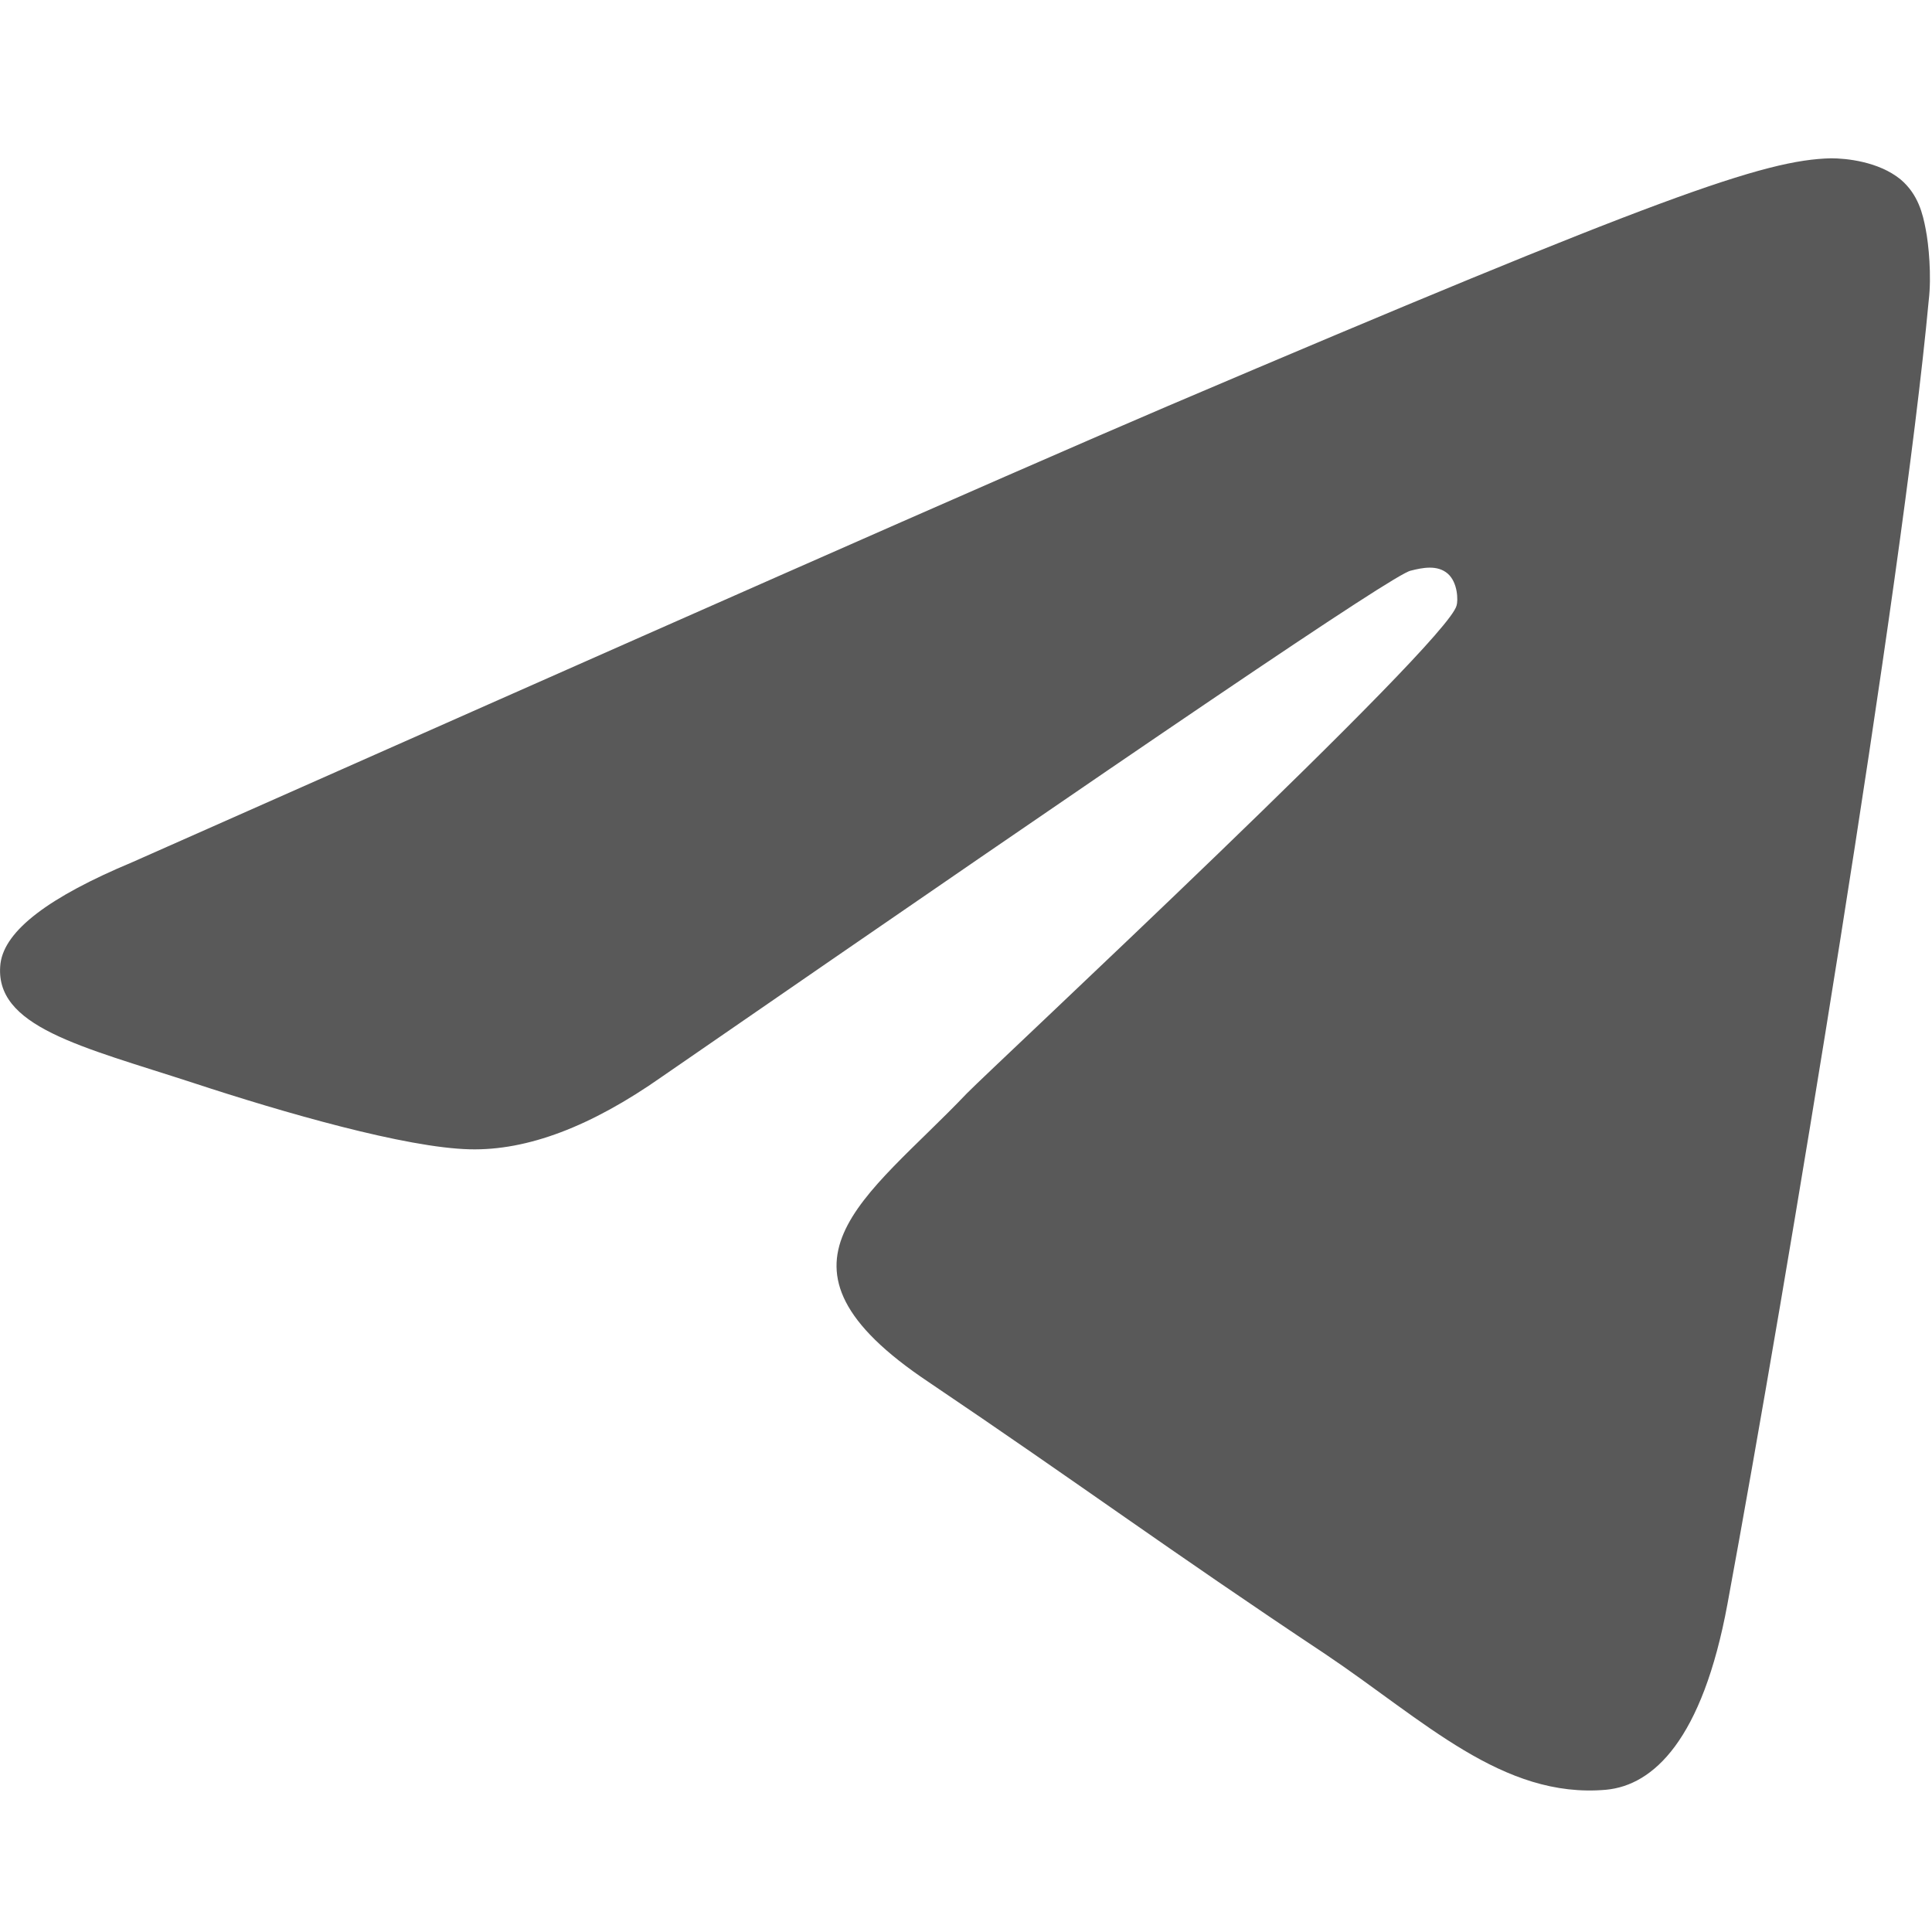
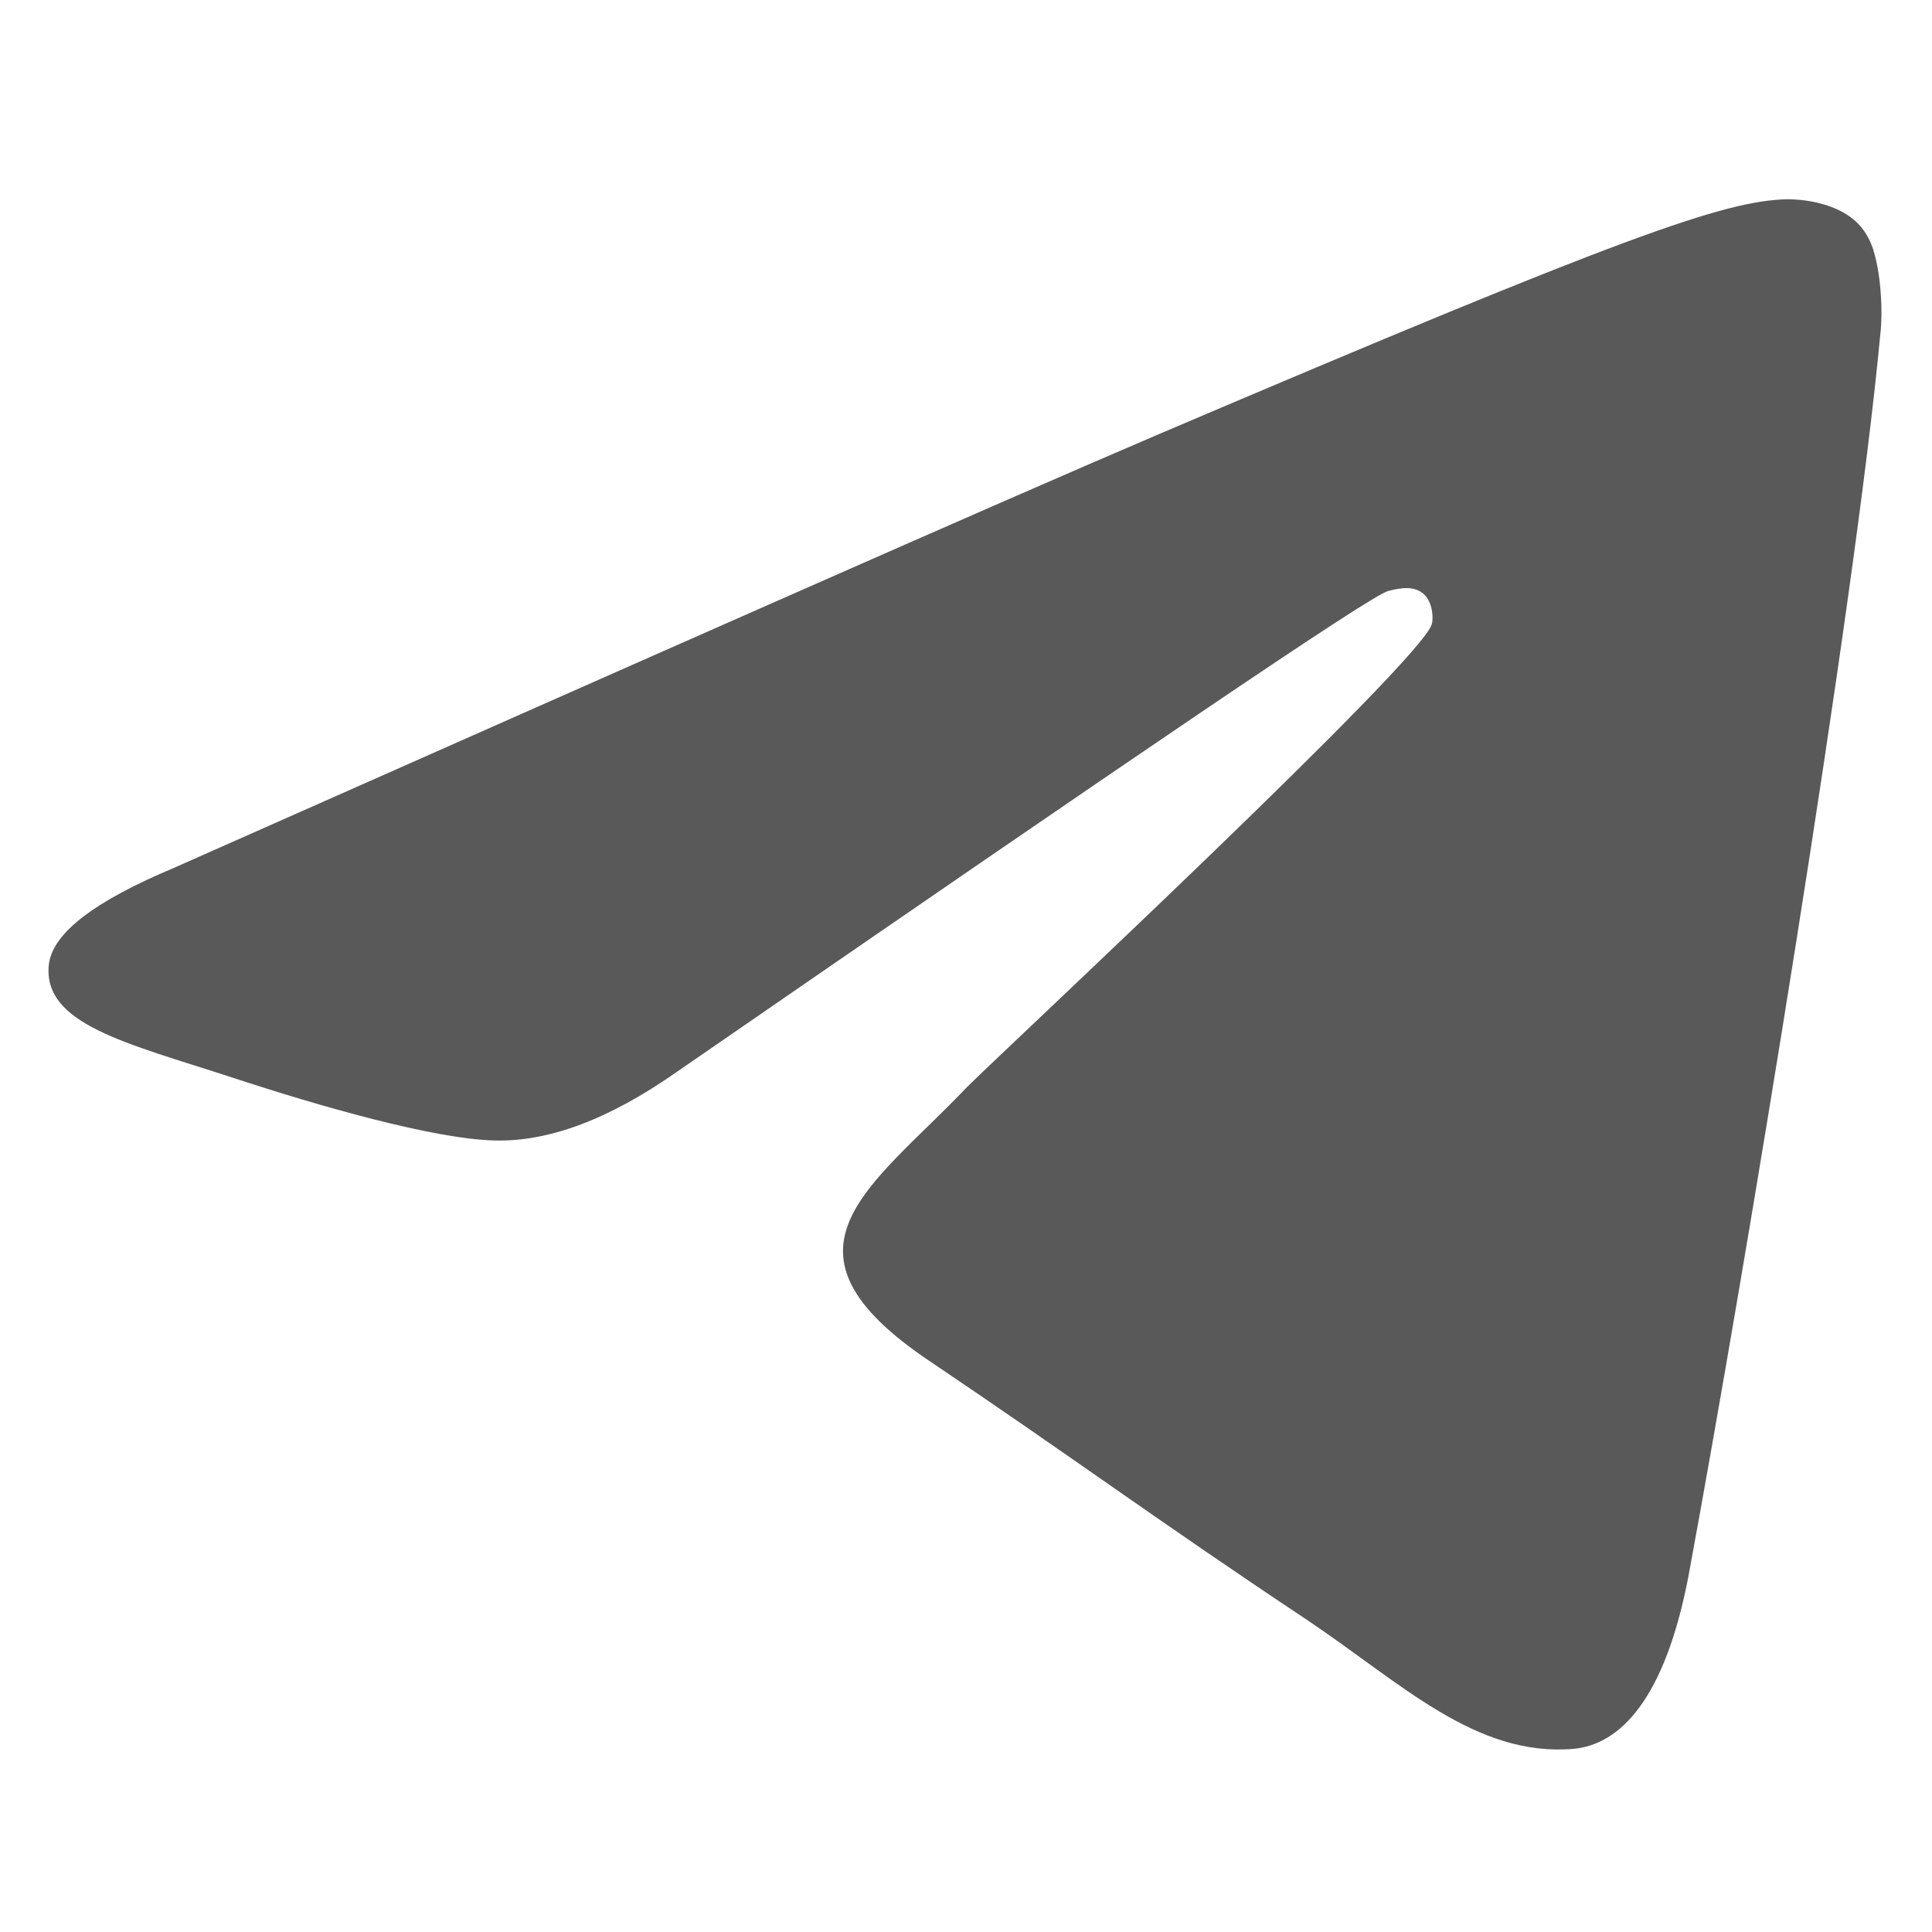
<svg xmlns="http://www.w3.org/2000/svg" width="16" height="16" viewBox="0 0 16 16" fill="none">
-   <path fill-rule="evenodd" clip-rule="evenodd" d="M1.094 7.141C5.384 5.239 8.239 3.975 9.673 3.362C13.754 1.623 14.612 1.323 15.164 1.311C15.286 1.311 15.556 1.336 15.74 1.486C15.887 1.611 15.924 1.773 15.948 1.899C15.973 2.024 15.997 2.286 15.973 2.487C15.752 4.864 14.796 10.631 14.306 13.284C14.098 14.409 13.693 14.785 13.301 14.822C12.443 14.898 11.793 14.247 10.972 13.696C9.673 12.833 8.95 12.295 7.688 11.444C6.229 10.469 7.173 9.931 8.007 9.055C8.227 8.83 11.99 5.327 12.063 5.014C12.075 4.976 12.075 4.826 11.99 4.751C11.904 4.676 11.781 4.701 11.683 4.726C11.548 4.751 9.489 6.152 5.482 8.917C4.894 9.33 4.367 9.53 3.889 9.518C3.362 9.505 2.357 9.217 1.597 8.967C0.678 8.667 -0.058 8.504 0.004 7.979C0.04 7.704 0.408 7.428 1.094 7.141Z" fill="currentColor" fill-opacity="0.65" />
+   <path fill-rule="evenodd" clip-rule="evenodd" d="M1.441 7.187C5.515 5.381 8.227 4.181 9.589 3.599C13.465 1.947 14.28 1.662 14.803 1.65C14.92 1.65 15.176 1.674 15.35 1.817C15.49 1.935 15.525 2.09 15.548 2.209C15.572 2.328 15.595 2.577 15.572 2.767C15.362 5.025 14.454 10.502 13.989 13.021C13.791 14.091 13.406 14.447 13.034 14.483C12.219 14.554 11.602 13.936 10.822 13.414C9.589 12.594 8.902 12.083 7.703 11.275C6.318 10.348 7.214 9.837 8.006 9.005C8.215 8.791 11.789 5.464 11.858 5.167C11.87 5.132 11.87 4.989 11.789 4.918C11.707 4.847 11.591 4.87 11.498 4.894C11.37 4.918 9.414 6.249 5.608 8.875C5.049 9.267 4.549 9.457 4.095 9.445C3.594 9.433 2.64 9.16 1.918 8.922C1.045 8.637 0.347 8.482 0.405 7.983C0.44 7.722 0.789 7.461 1.441 7.187Z" fill="currentColor" fill-opacity="0.65" />
</svg>
